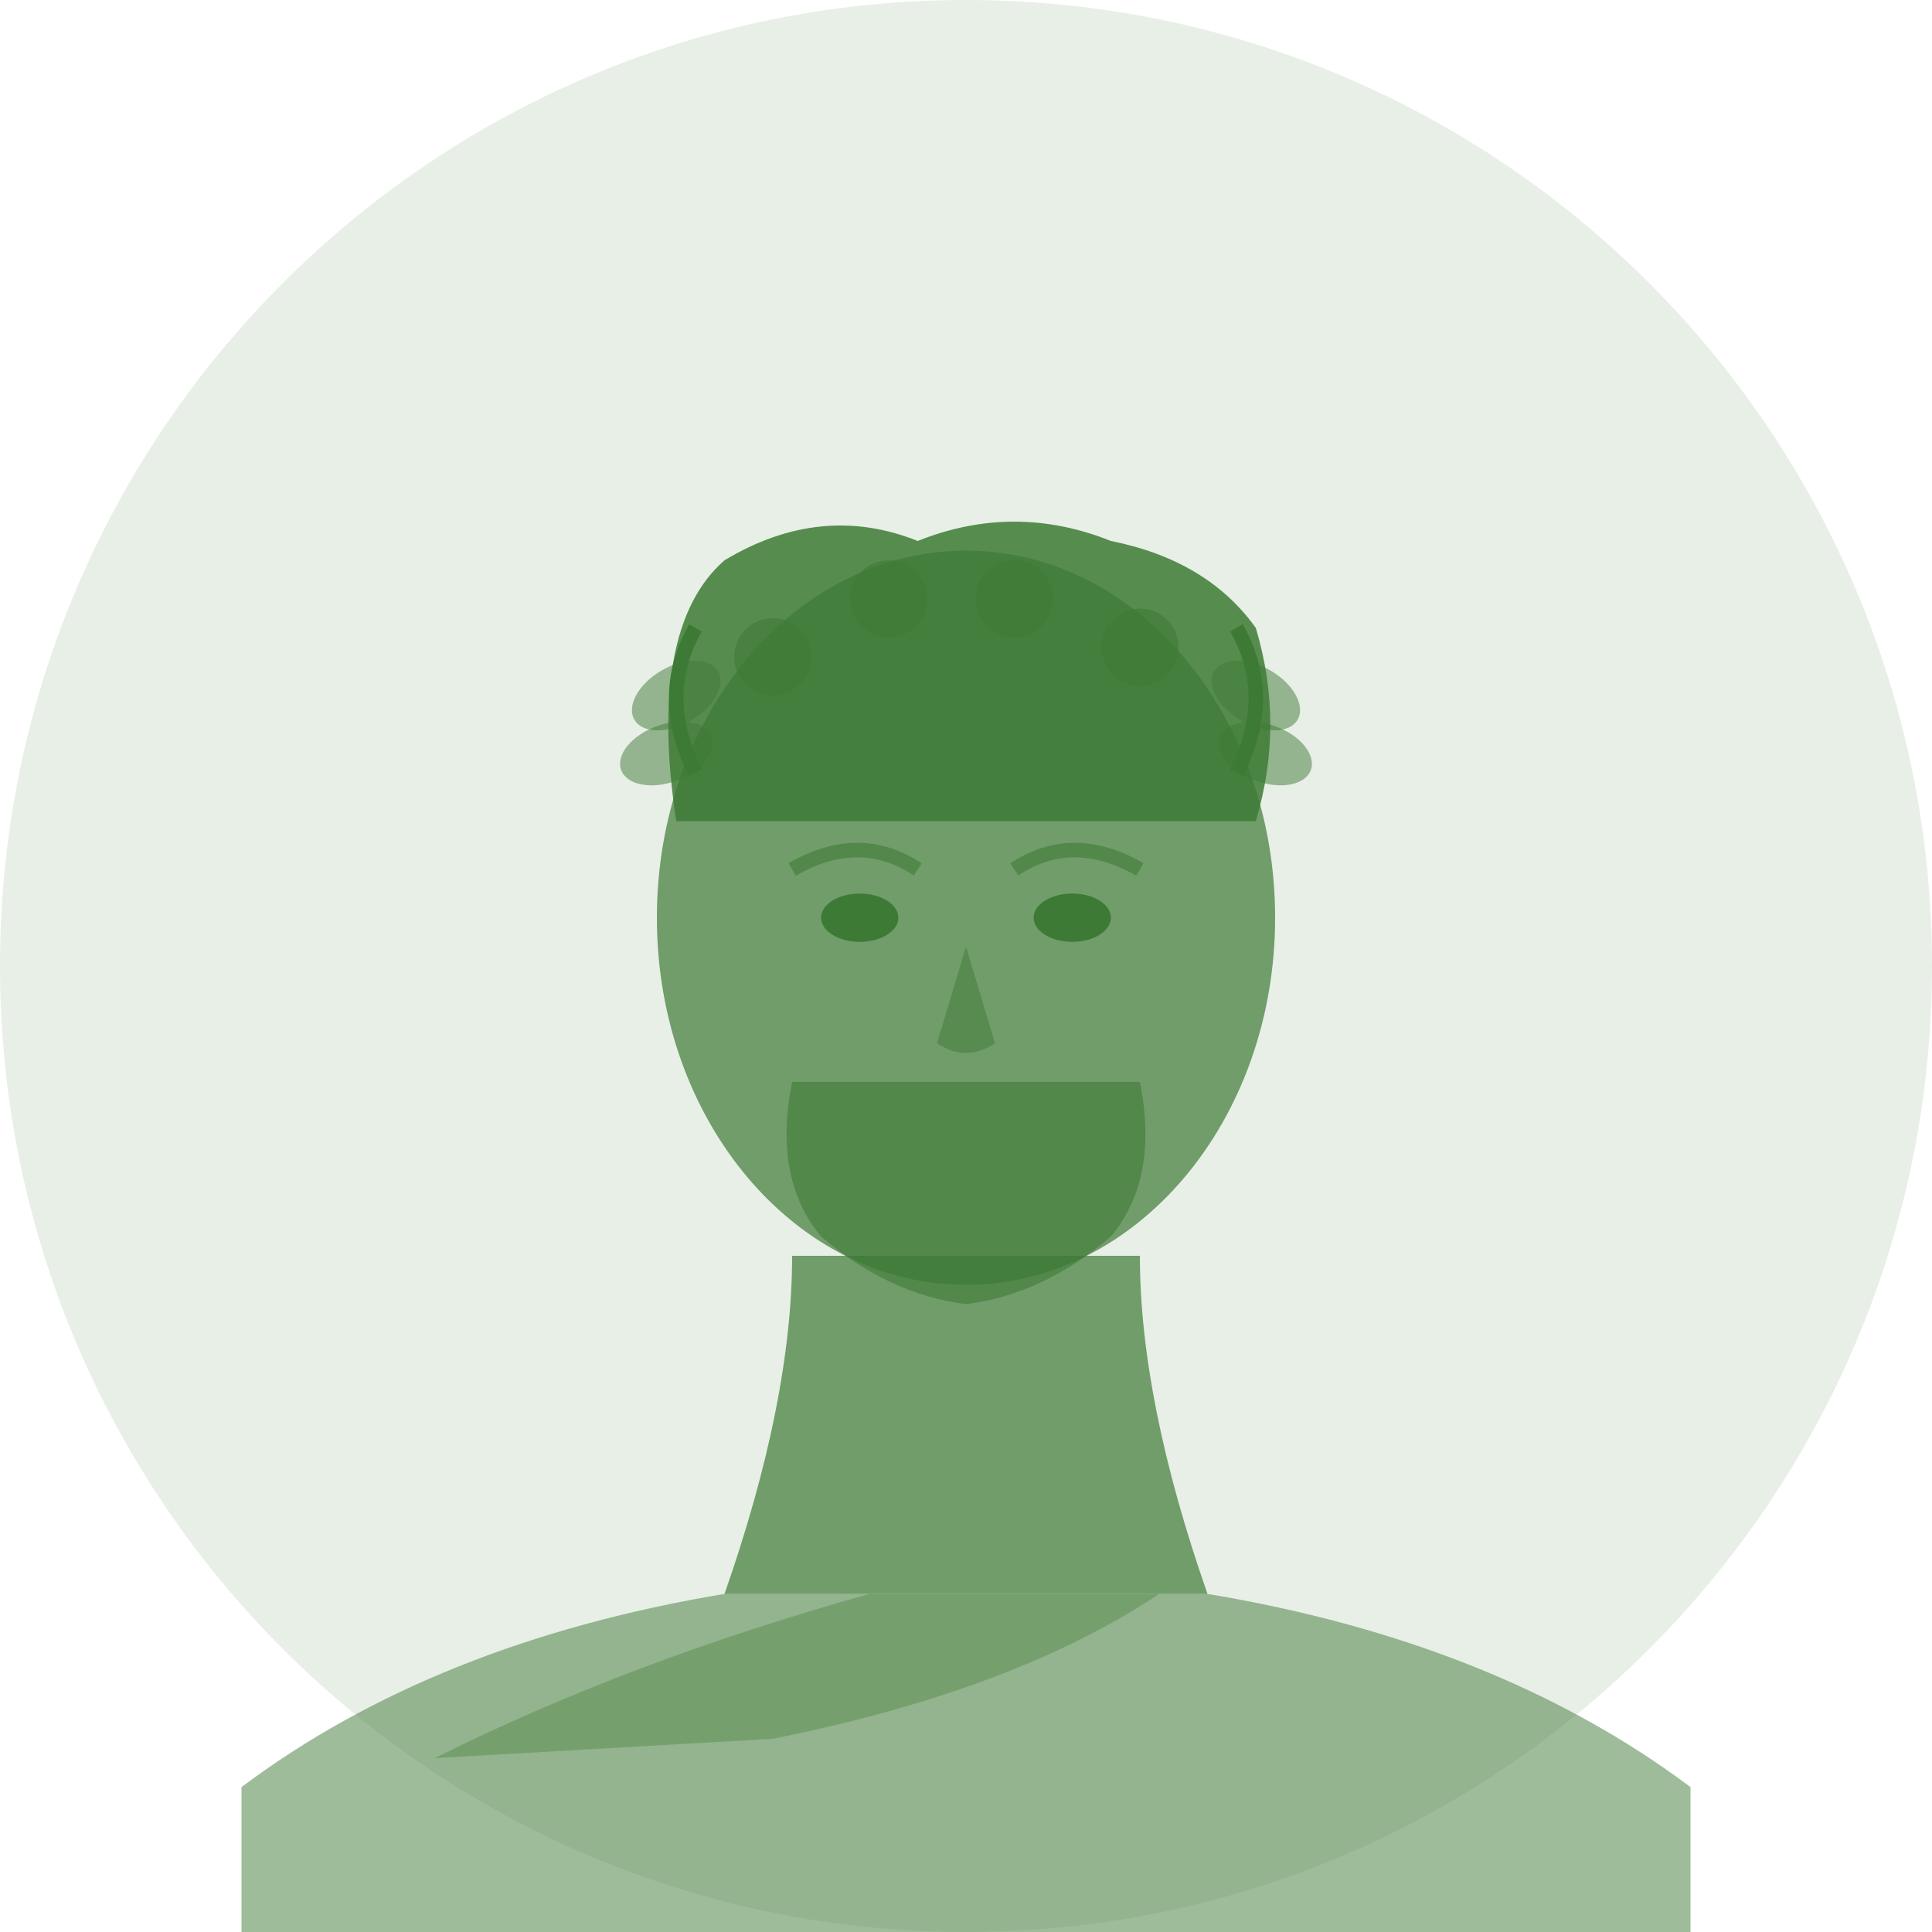
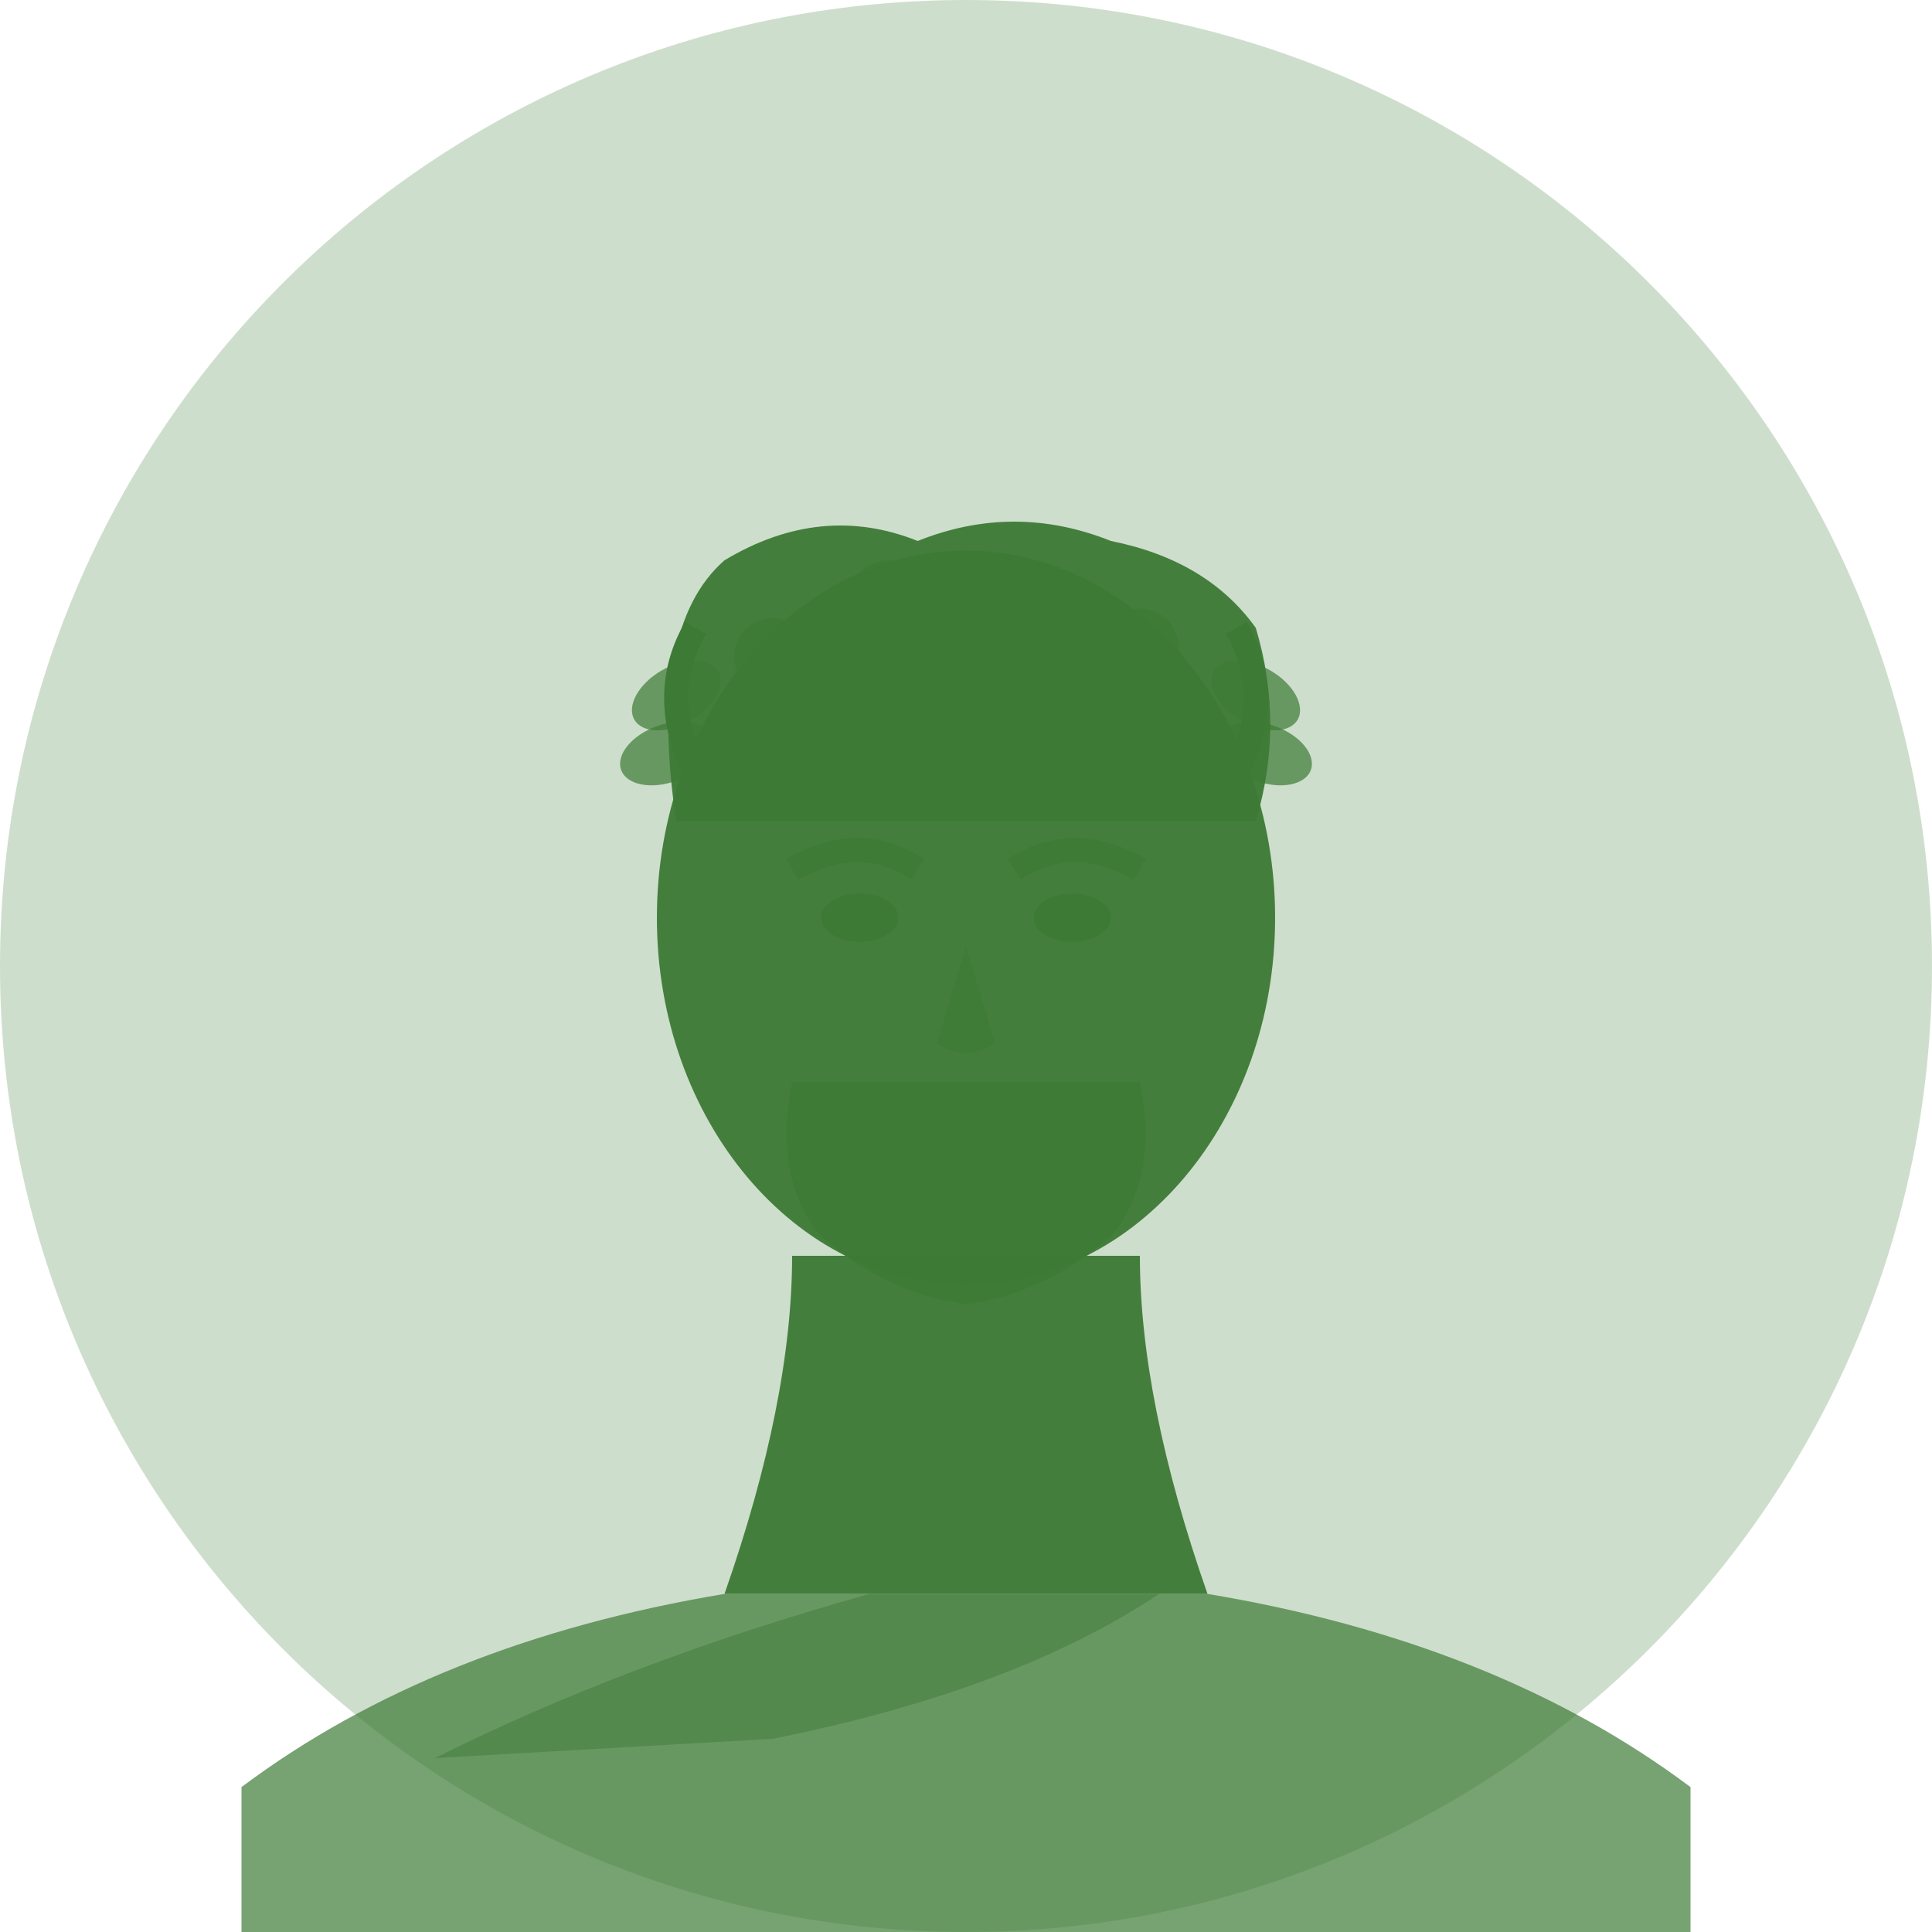
<svg xmlns="http://www.w3.org/2000/svg" viewBox="0 0 200 200" fill="none">
-   <rect width="200" height="200" rx="100" fill="#3D7A35" opacity="0.12" />
+   <rect width="200" height="200" rx="100" fill="#3D7A35" opacity="0.25" />
  <g transform="translate(100,100)">
-     <path d="M-18 30 Q-18 45 -25 65 L25 65 Q18 45 18 30Z" fill="#3D7A35" opacity="0.7" />
-     <path d="M-25 65 Q-55 70 -75 85 L-75 100 L75 100 L75 85 Q55 70 25 65Z" fill="#3D7A35" opacity="0.5" />
-     <path d="M-10 65 Q-35 72 -55 82 L-20 80 Q5 75 20 65Z" fill="#3D7A35" opacity="0.35" />
-     <ellipse cx="0" cy="-5" rx="32" ry="38" fill="#3D7A35" opacity="0.7" />
-     <path d="M-30 -15 Q-33 -35 -25 -42 Q-15 -48 -5 -44 Q5 -48 15 -44 Q25 -42 30 -35 Q33 -25 30 -15" fill="#3D7A35" opacity="0.85" />
-     <circle cx="-20" cy="-32" r="4" fill="#3D7A35" opacity="0.6" />
-     <circle cx="-8" cy="-38" r="4" fill="#3D7A35" opacity="0.6" />
-     <circle cx="5" cy="-38" r="4" fill="#3D7A35" opacity="0.6" />
-     <circle cx="18" cy="-33" r="4" fill="#3D7A35" opacity="0.6" />
-     <path d="M-28 -20 Q-32 -28 -28 -35" stroke="#3D7A35" stroke-width="1.5" fill="none" />
-     <ellipse cx="-30" cy="-28" rx="5" ry="3" fill="#3D7A35" opacity="0.5" transform="rotate(-30 -30 -28)" />
-     <ellipse cx="-31" cy="-22" rx="5" ry="3" fill="#3D7A35" opacity="0.5" transform="rotate(-20 -31 -22)" />
-     <path d="M28 -20 Q32 -28 28 -35" stroke="#3D7A35" stroke-width="1.5" fill="none" />
-     <ellipse cx="30" cy="-28" rx="5" ry="3" fill="#3D7A35" opacity="0.5" transform="rotate(30 30 -28)" />
-     <ellipse cx="31" cy="-22" rx="5" ry="3" fill="#3D7A35" opacity="0.5" transform="rotate(20 31 -22)" />
-     <path d="M-18 12 Q-20 22 -15 28 Q-8 34 0 35 Q8 34 15 28 Q20 22 18 12" fill="#3D7A35" opacity="0.6" />
+     <path d="M-18 30 Q-18 45 -25 65 L25 65 Q18 45 18 30Z" fill="#3D7A35" opacity="0.95" />
+     <path d="M-25 65 Q-55 70 -75 85 L-75 100 L75 100 L75 85 Q55 70 25 65Z" fill="#3D7A35" opacity="0.7" />
+     <path d="M-10 65 Q-35 72 -55 82 L-20 80 Q5 75 20 65Z" fill="#3D7A35" opacity="0.49" />
+     <ellipse cx="0" cy="-5" rx="32" ry="38" fill="#3D7A35" opacity="0.95" />
+     <path d="M-30 -15 Q-33 -35 -25 -42 Q-15 -48 -5 -44 Q5 -48 15 -44 Q25 -42 30 -35 Q33 -25 30 -15" fill="#3D7A35" opacity="0.95" />
+     <circle cx="-20" cy="-32" r="4" fill="#3D7A35" opacity="0.84" />
+     <circle cx="-8" cy="-38" r="4" fill="#3D7A35" opacity="0.84" />
+     <circle cx="5" cy="-38" r="4" fill="#3D7A35" opacity="0.84" />
+     <circle cx="18" cy="-33" r="4" fill="#3D7A35" opacity="0.84" />
+     <path d="M-28 -20 Q-32 -28 -28 -35" stroke="#3D7A35" stroke-width="2.5" fill="none" />
+     <ellipse cx="-30" cy="-28" rx="5" ry="3" fill="#3D7A35" opacity="0.7" transform="rotate(-30 -30 -28)" />
+     <ellipse cx="-31" cy="-22" rx="5" ry="3" fill="#3D7A35" opacity="0.7" transform="rotate(-20 -31 -22)" />
+     <path d="M28 -20 Q32 -28 28 -35" stroke="#3D7A35" stroke-width="2.5" fill="none" />
+     <ellipse cx="30" cy="-28" rx="5" ry="3" fill="#3D7A35" opacity="0.7" transform="rotate(30 30 -28)" />
+     <ellipse cx="31" cy="-22" rx="5" ry="3" fill="#3D7A35" opacity="0.7" transform="rotate(20 31 -22)" />
+     <path d="M-18 12 Q-20 22 -15 28 Q-8 34 0 35 Q8 34 15 28 Q20 22 18 12" fill="#3D7A35" opacity="0.84" />
    <ellipse cx="-11" cy="-5" rx="4" ry="2.5" fill="#3D7A35" />
    <ellipse cx="11" cy="-5" rx="4" ry="2.5" fill="#3D7A35" />
-     <path d="M0 -2 L-3 8 Q0 10 3 8Z" fill="#3D7A35" opacity="0.5" />
-     <path d="M-18 -10 Q-11 -14 -5 -10" stroke="#3D7A35" stroke-width="1.5" fill="none" opacity="0.6" />
-     <path d="M5 -10 Q11 -14 18 -10" stroke="#3D7A35" stroke-width="1.5" fill="none" opacity="0.6" />
+     <path d="M0 -2 L-3 8 Q0 10 3 8Z" fill="#3D7A35" opacity="0.7" />
+     <path d="M-18 -10 Q-11 -14 -5 -10" stroke="#3D7A35" stroke-width="2.5" fill="none" opacity="0.84" />
+     <path d="M5 -10 Q11 -14 18 -10" stroke="#3D7A35" stroke-width="2.5" fill="none" opacity="0.84" />
  </g>
</svg>
